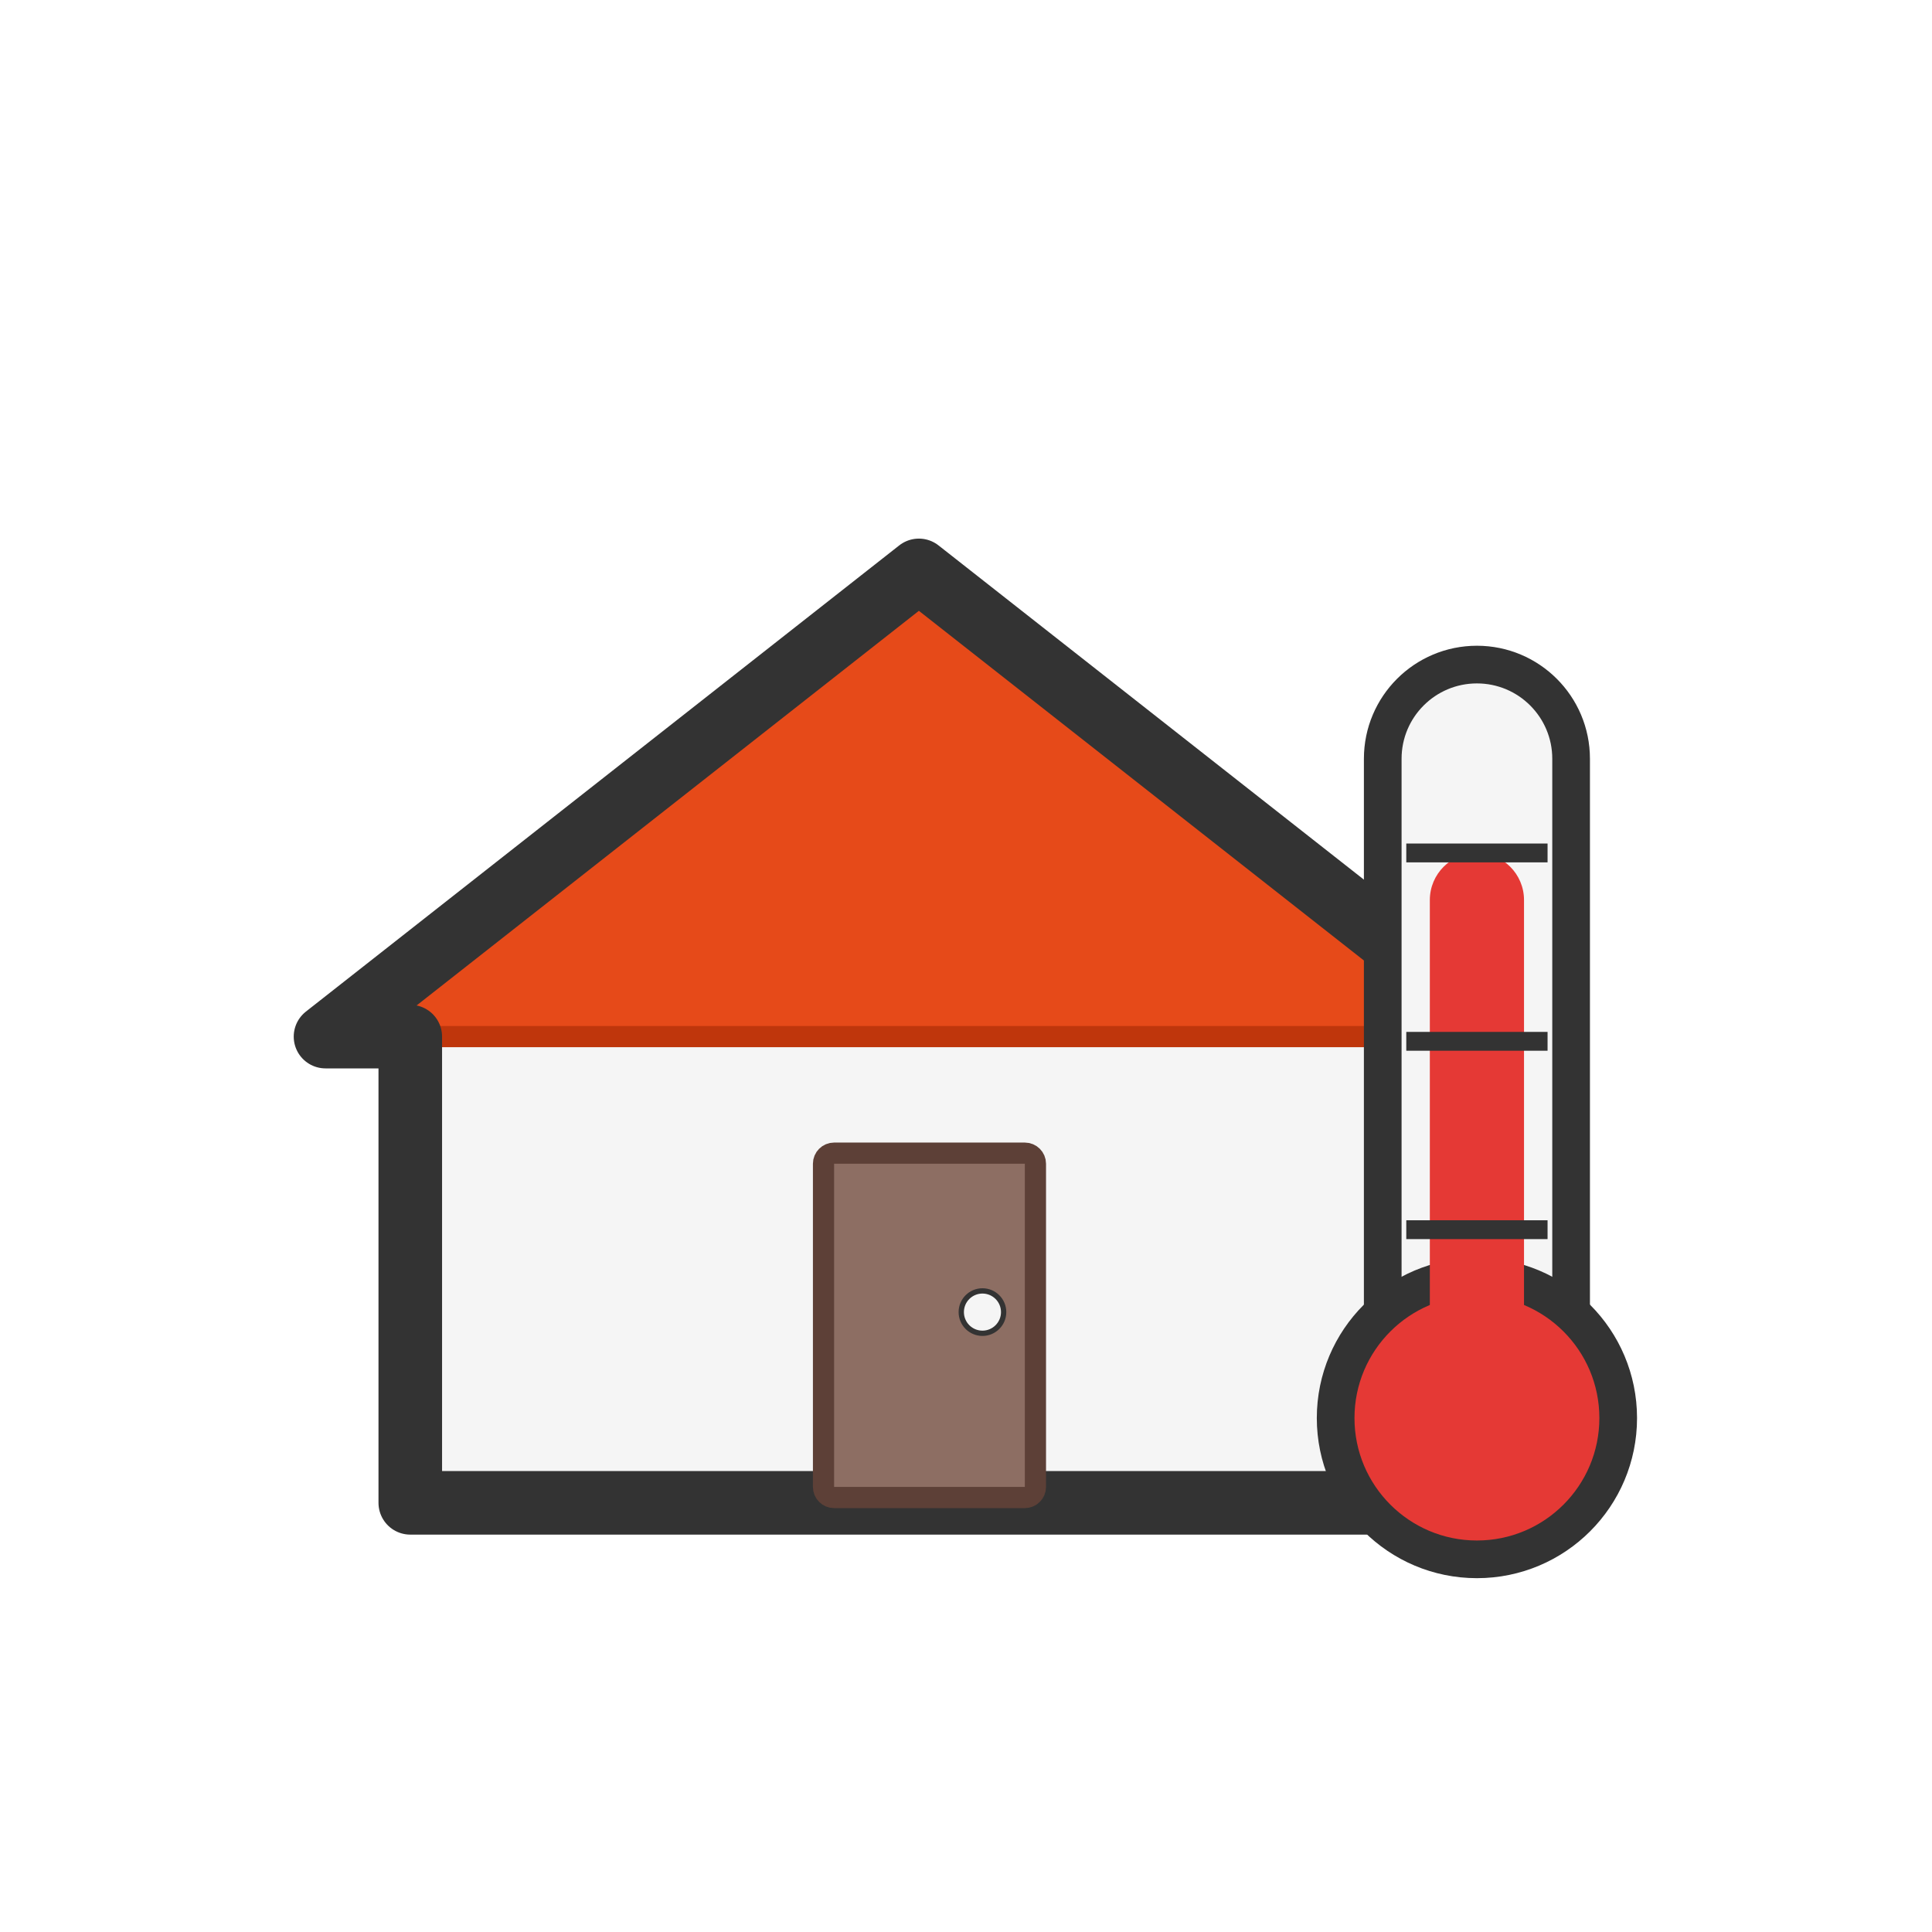
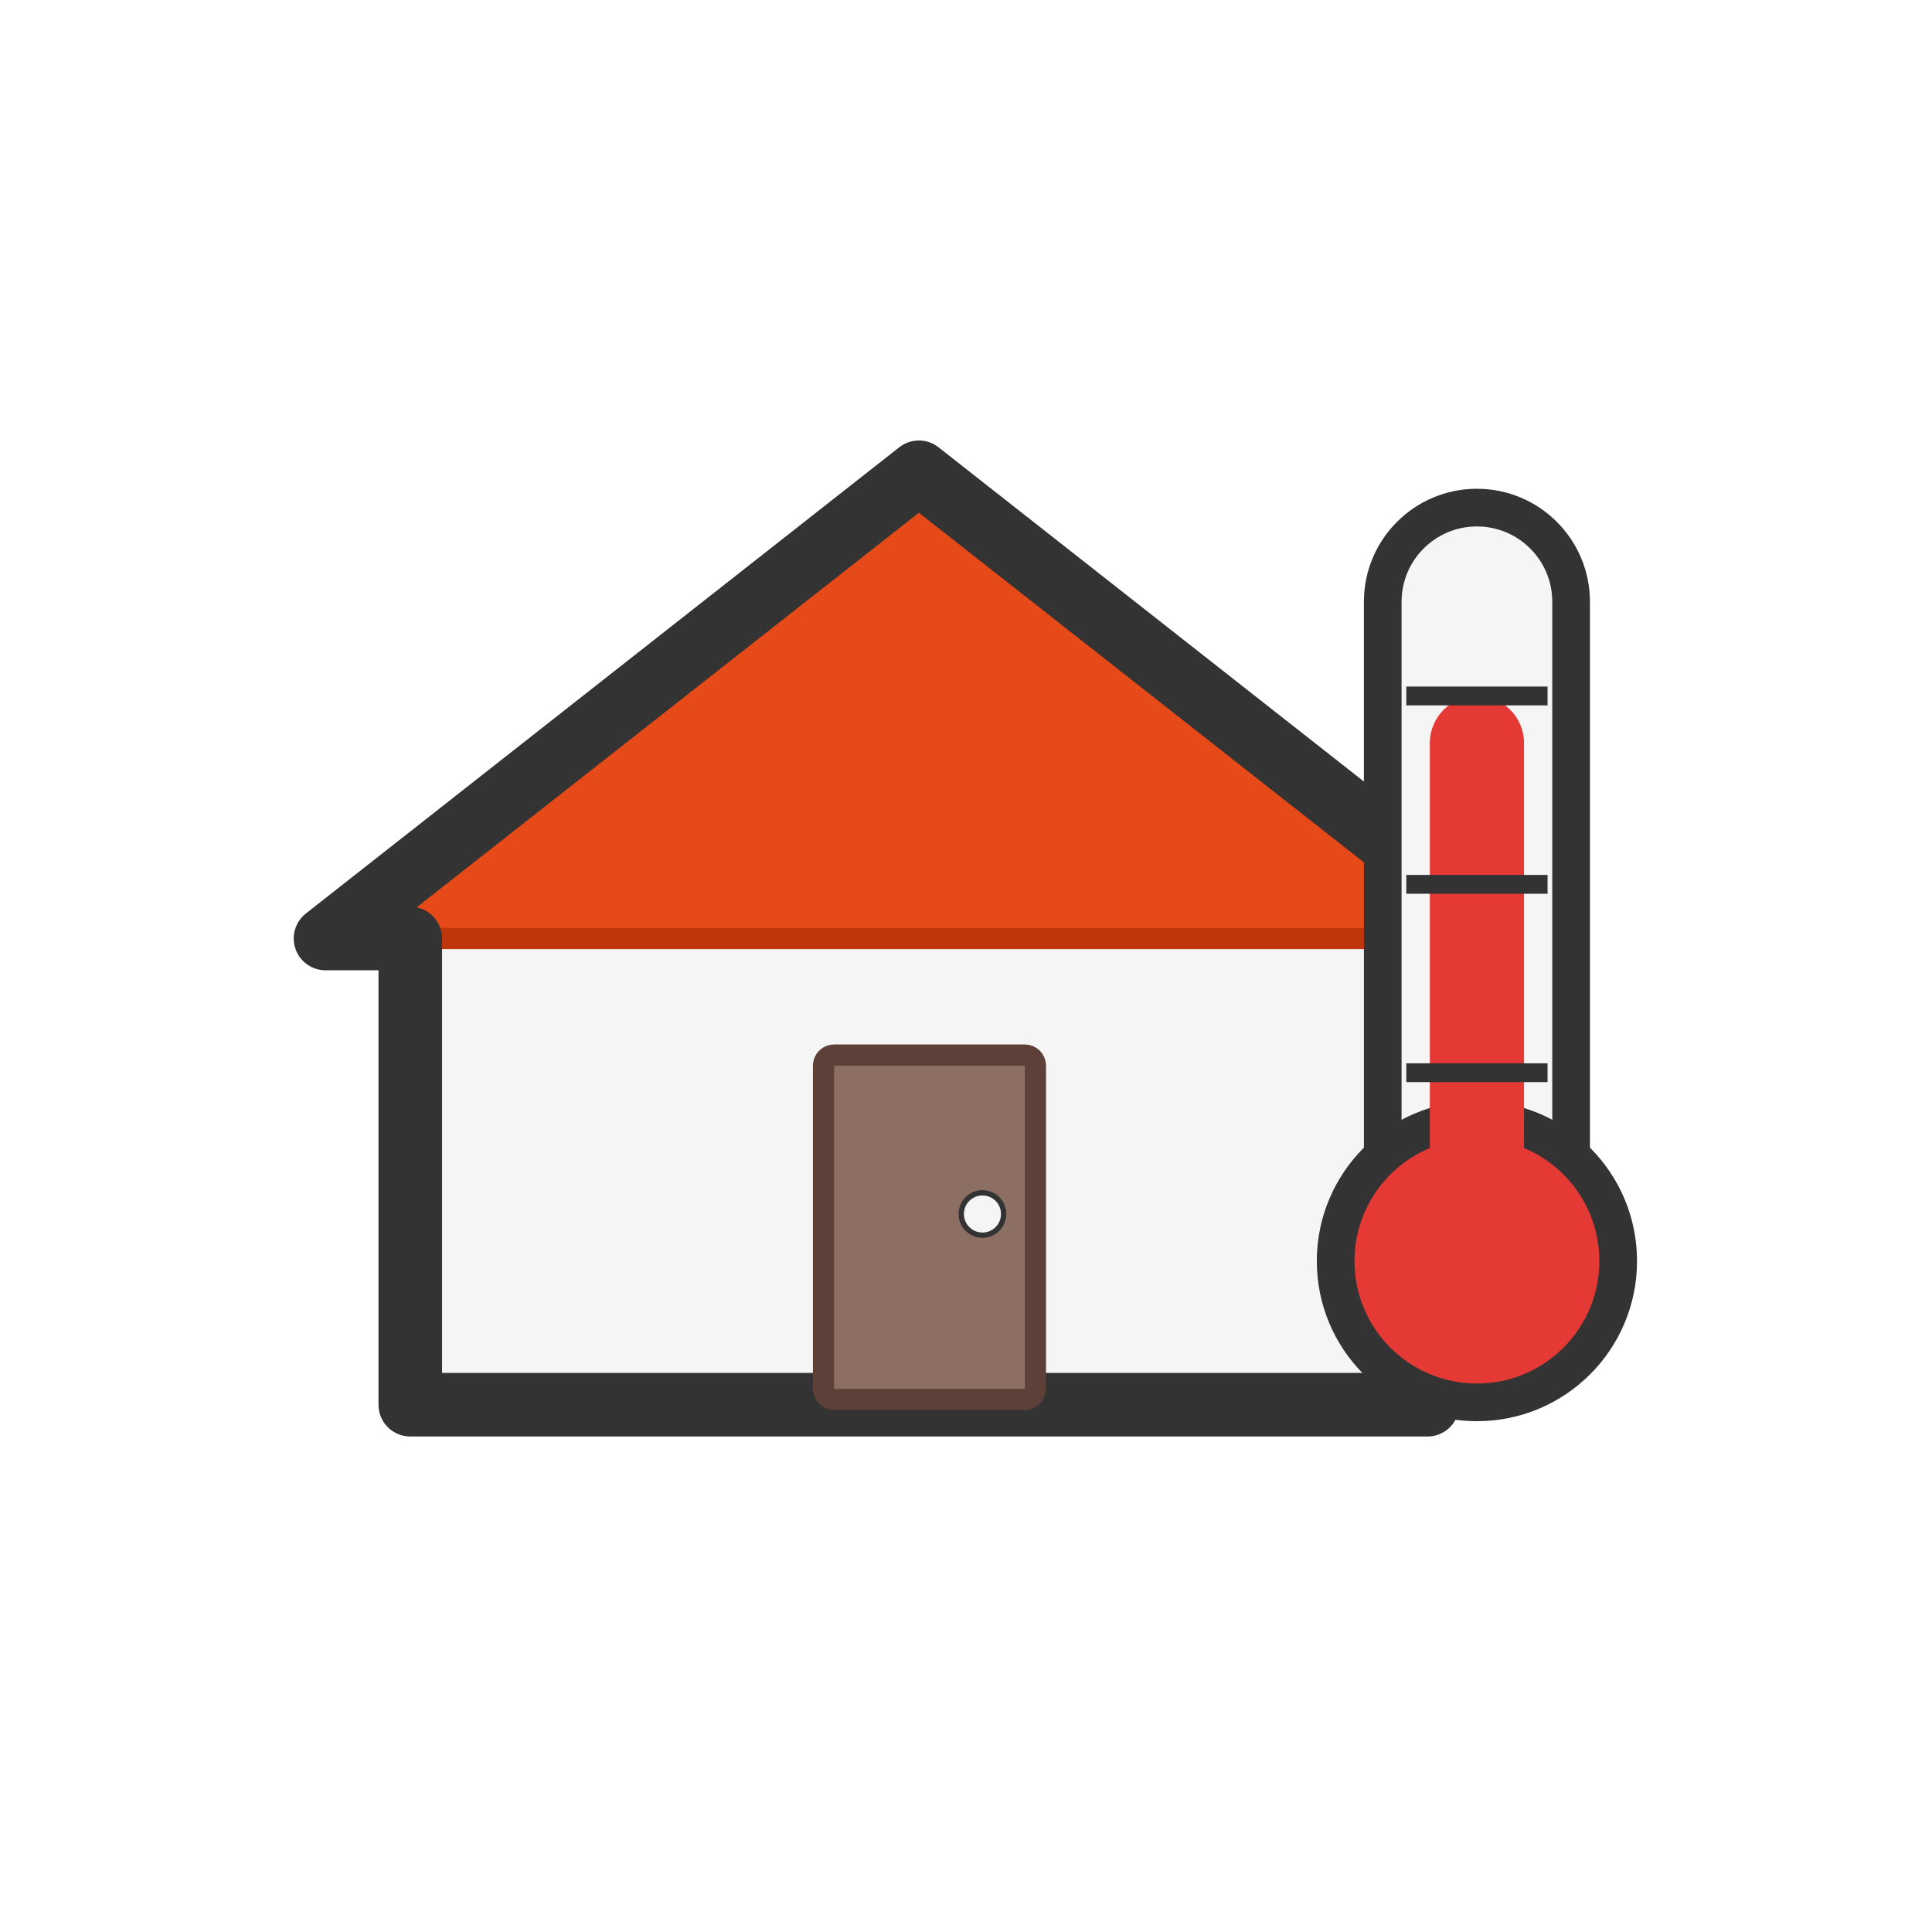
<svg xmlns="http://www.w3.org/2000/svg" viewBox="0 0 512 512" width="512" height="512">
  <rect width="512" height="512" fill="none" />
-   <g transform="translate(56, 56) scale(0.78)">
+   <g transform="translate(56, 30) scale(0.78)">
    <g transform="translate(10, 50) scale(0.9)">
      <path d="M256 80L32 256l32 0 0 176 384 0 0-176 32 0z" fill="#f5f5f5" stroke="none" />
      <path d="M256 80L32 256 480 256z" fill="#e64a19" stroke="#bf360c" stroke-width="8" stroke-linejoin="round" />
      <path d="M256 80L32 256l32 0 0 176 384 0 0-176 32 0z" fill="none" stroke="#333333" stroke-width="24" stroke-linejoin="round" />
      <rect x="220" y="300" width="80" height="130" fill="#8d6e63" stroke="#5d4037" stroke-width="8" rx="4" ry="4" />
      <circle cx="280" cy="360" r="8" fill="#f5f5f5" stroke="#333333" stroke-width="2" />
    </g>
-     <g transform="translate(310, 90) scale(1.6)">
+     <g transform="translate(310, 70) scale(1.6)">
      <rect x="55" y="40" width="40" height="160" rx="20" ry="20" fill="#f5f5f5" stroke="#333333" stroke-width="8" />
      <circle cx="75" cy="200" r="30" fill="#e53935" stroke="#333333" stroke-width="8" />
      <rect x="65" y="80" width="20" height="120" rx="10" ry="10" fill="#e53935" />
      <line x1="60" y1="80" x2="90" y2="80" stroke="#333333" stroke-width="4" />
      <line x1="60" y1="120" x2="90" y2="120" stroke="#333333" stroke-width="4" />
      <line x1="60" y1="160" x2="90" y2="160" stroke="#333333" stroke-width="4" />
    </g>
  </g>
</svg>
